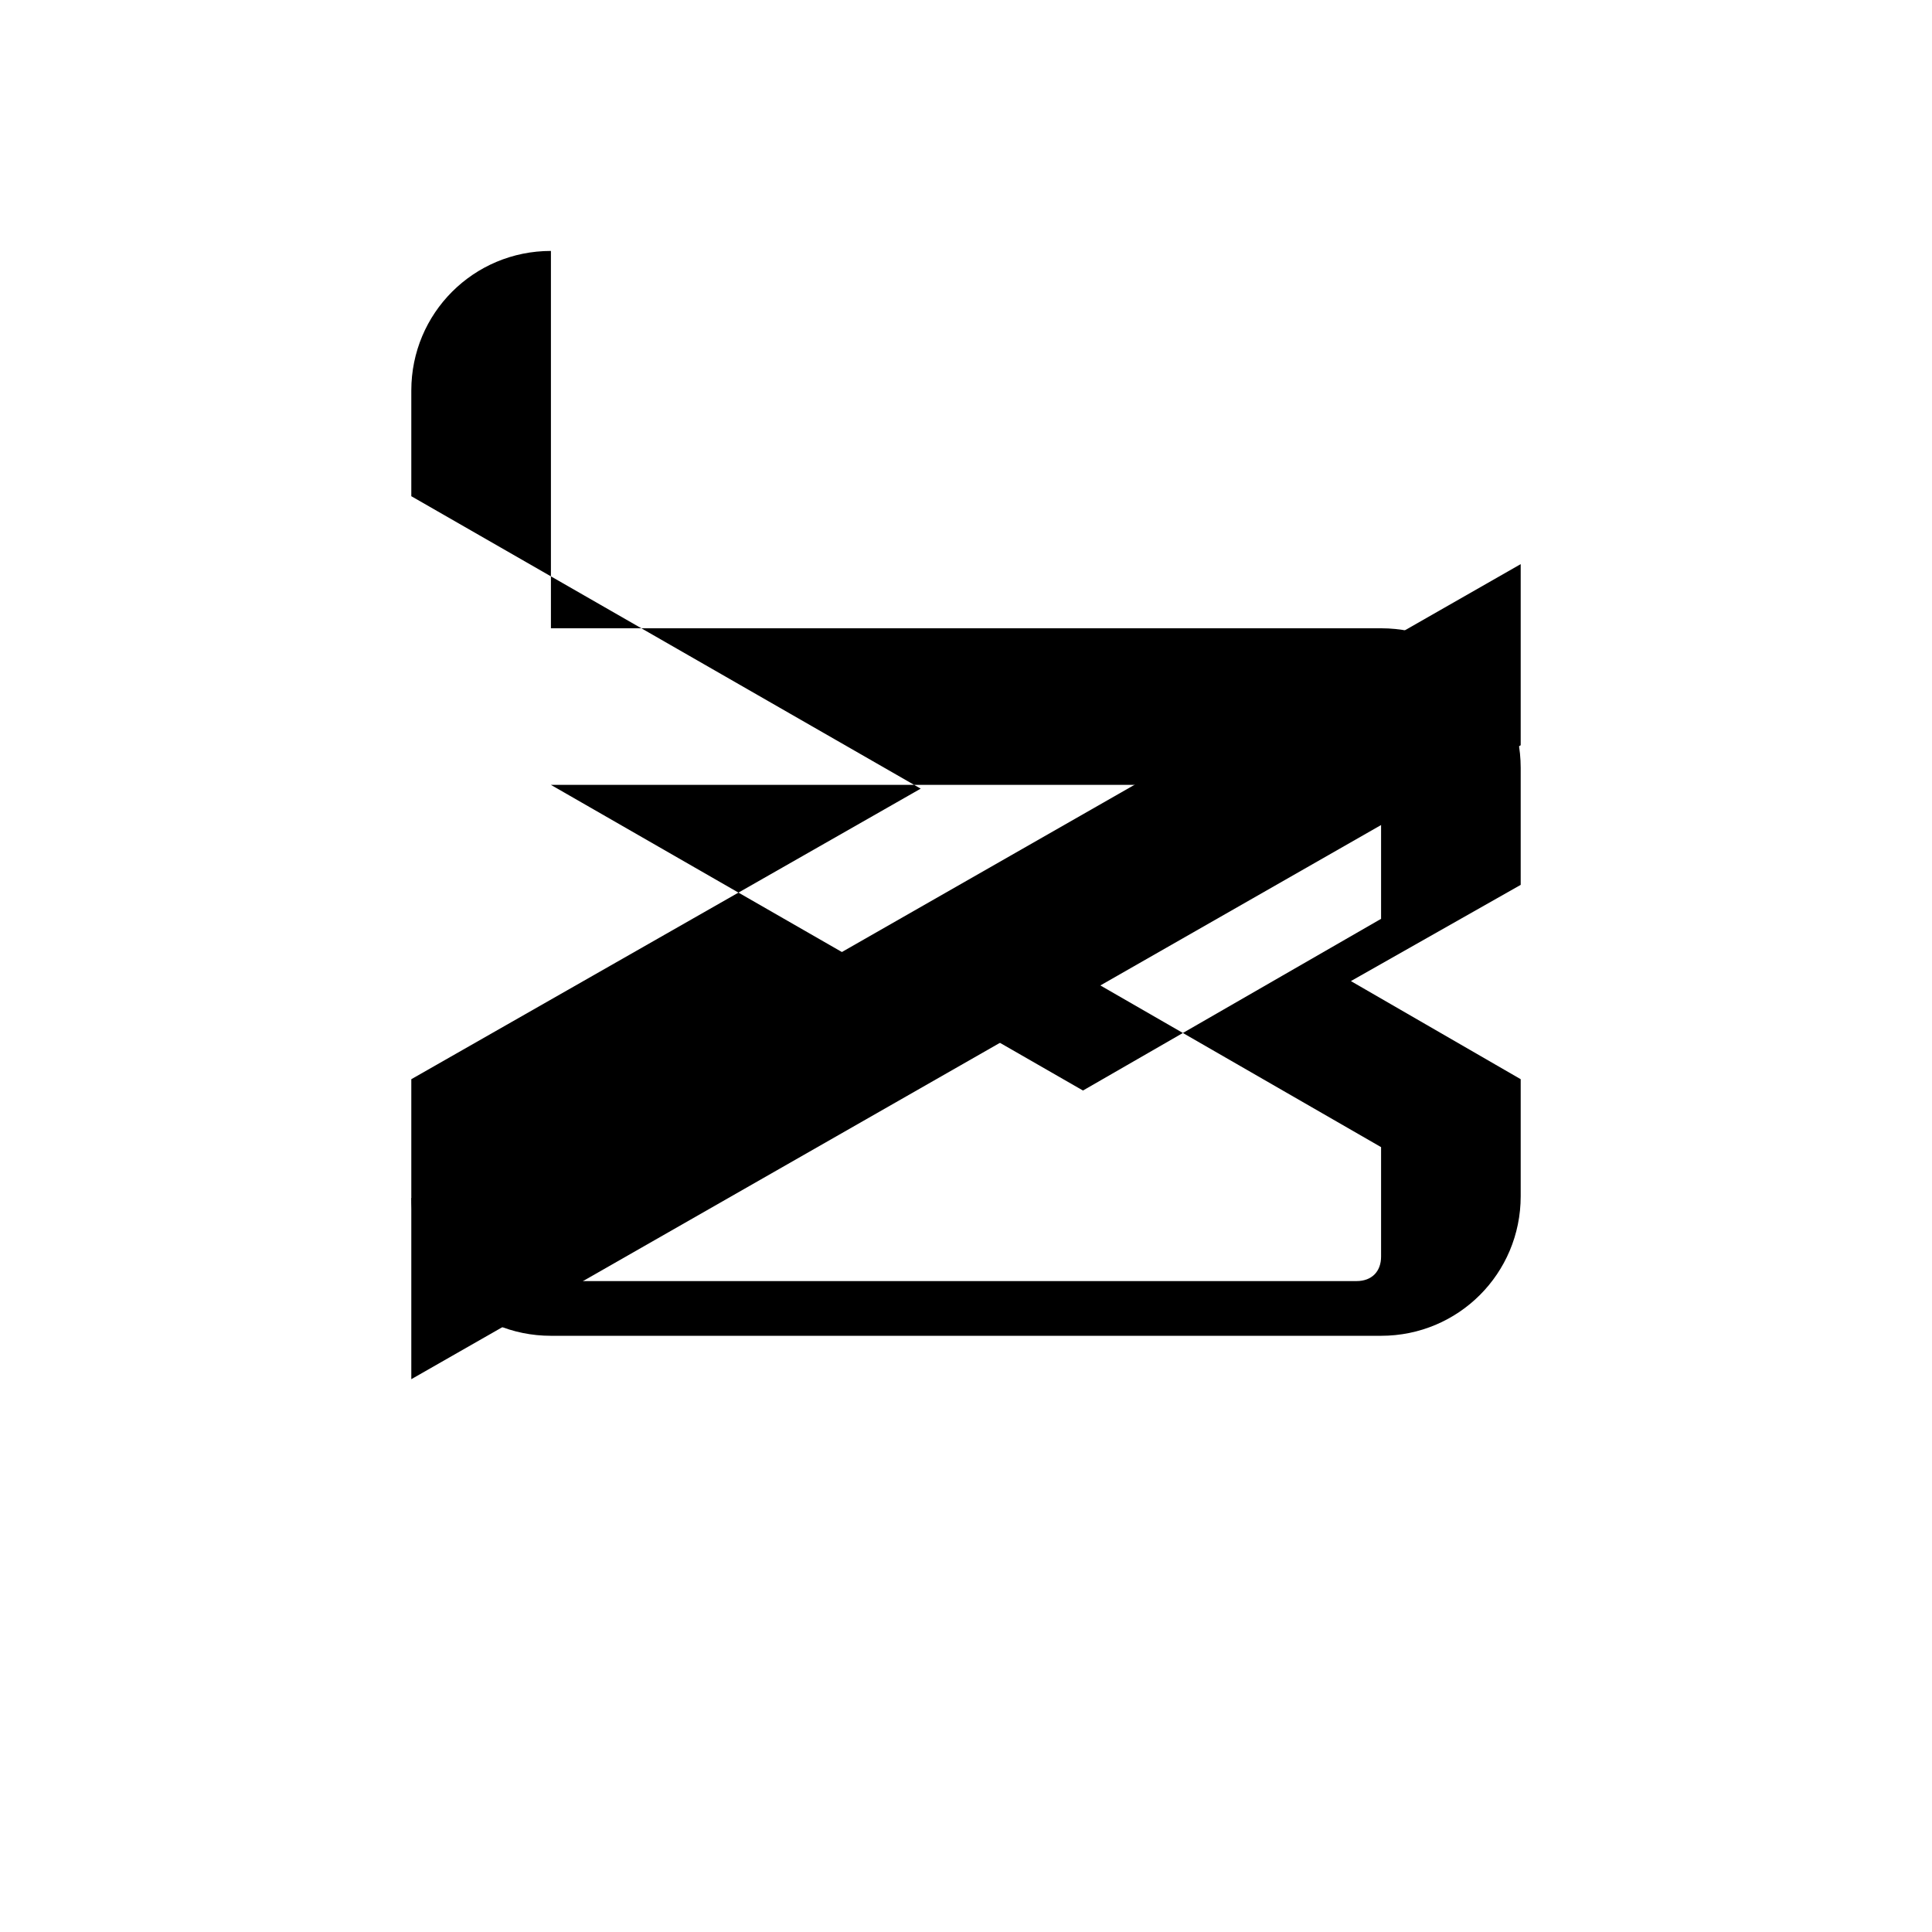
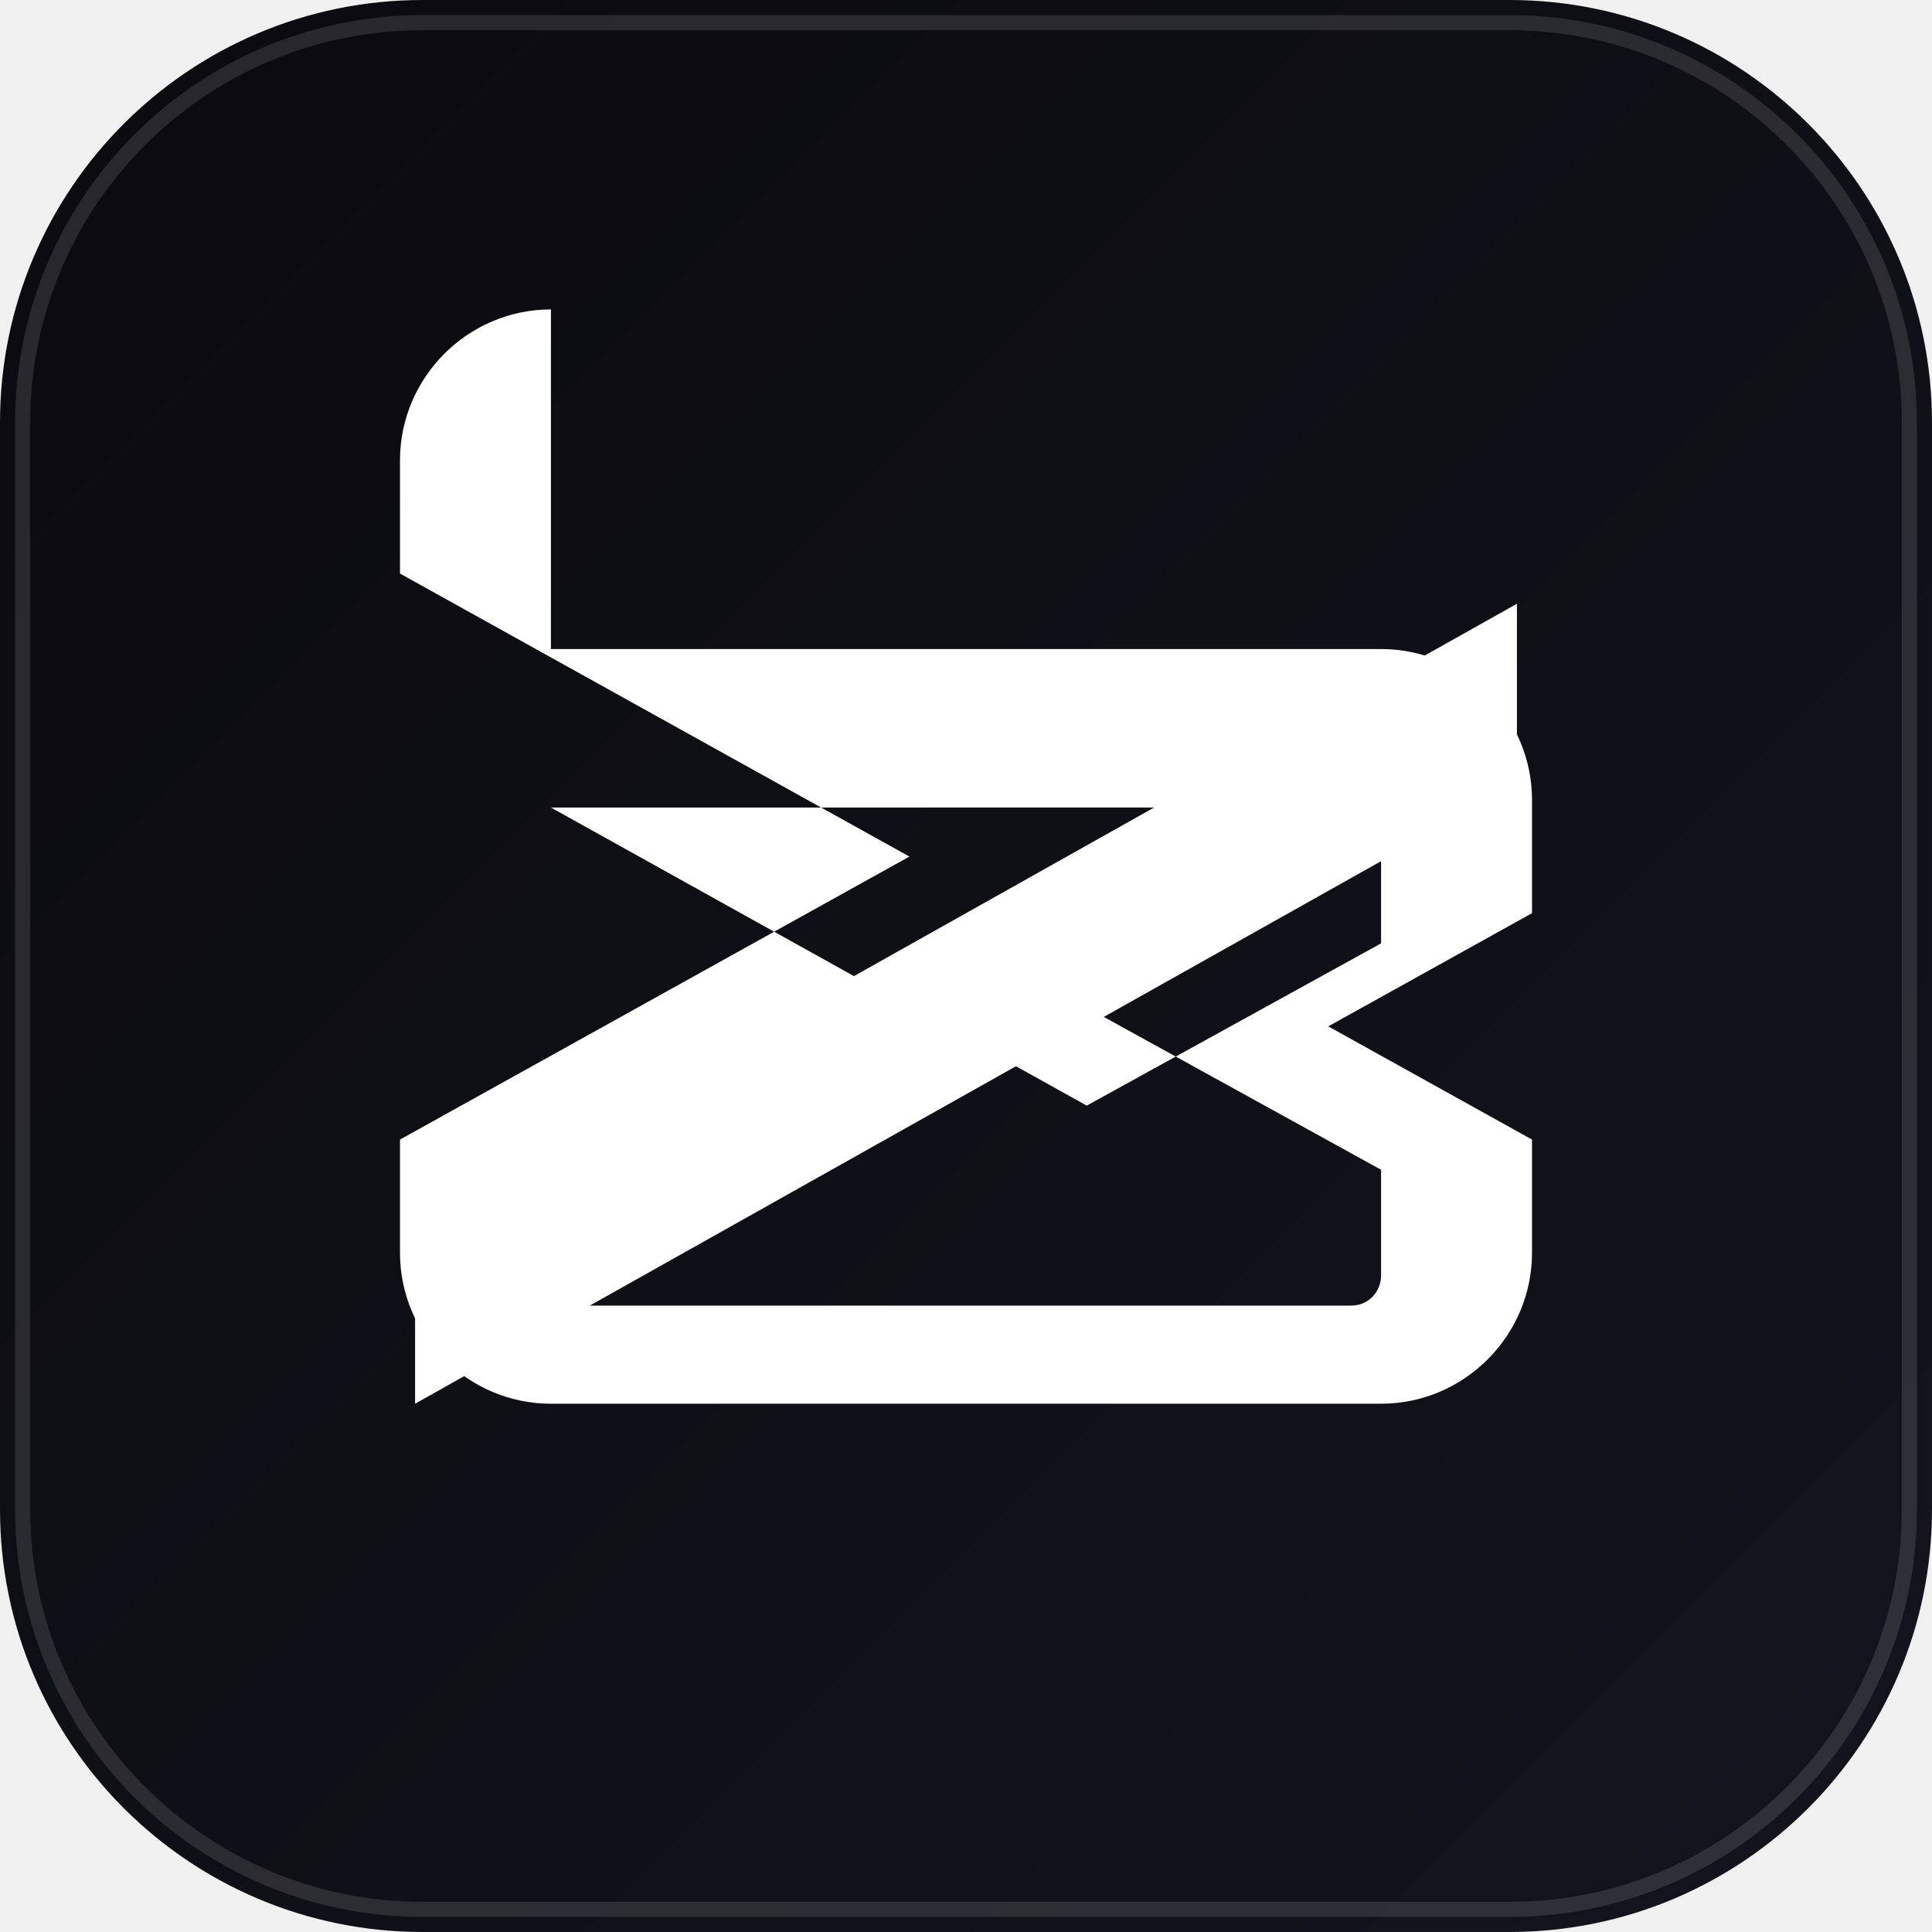
- <svg xmlns="http://www.w3.org/2000/svg" viewBox="0 0 1024 1024" role="img" aria-labelledby="title">
-   <rect width="1024" height="1024" fill="#fff" />
-   <path d="M292 333h440c41 0 74 33 74 74v62L716 520 806 572v62c0 41-33 74-74 74H292c-41 0-74-33-74-74v-62l270-154-270-155v-56c0-41 33-74 74-74Zm0 83 282 162 158-91v-58c0-7-5-13-13-13H292Zm440 192L574 517 292 679h427c8 0 13-5 13-13Z" fill="#000" />
-   <path d="M218 635 806 299v96L218 731v-96Z" fill="#000" />
+ <svg xmlns="http://www.w3.org/2000/svg" viewBox="0 0 512 512" role="img" aria-label="CapCut">
+   <defs>
+     <linearGradient id="capBg" x1="0%" y1="0%" x2="100%" y2="100%">
+       <stop offset="0%" stop-color="#0a0a0f" />
+       <stop offset="100%" stop-color="#14141e" />
+     </linearGradient>
+   </defs>
+   <rect width="512" height="512" rx="112" fill="url(#capBg)" />
+   <rect x="6" y="6" width="500" height="500" rx="106" fill="none" stroke="rgba(255,255,255,0.12)" stroke-width="4" />
+   <path d="M146 172h220c22 0 40 18 40 40v30l-54 30 54 30v30c0 22-18 40-40 40H146c-22 0-40-18-40-40v-30l135-75-135-75v-30c0-22 18-40 40-40zm0 42l142 79 78-43v-28c0-4-3-8-8-8H146v0zm220 96l-78-43-142 79h212c5 0 8-4 8-8v-28z" fill="#ffffff" />
+   <path d="M110 324l292-164v48L110 372v-48z" fill="#ffffff" />
</svg>
